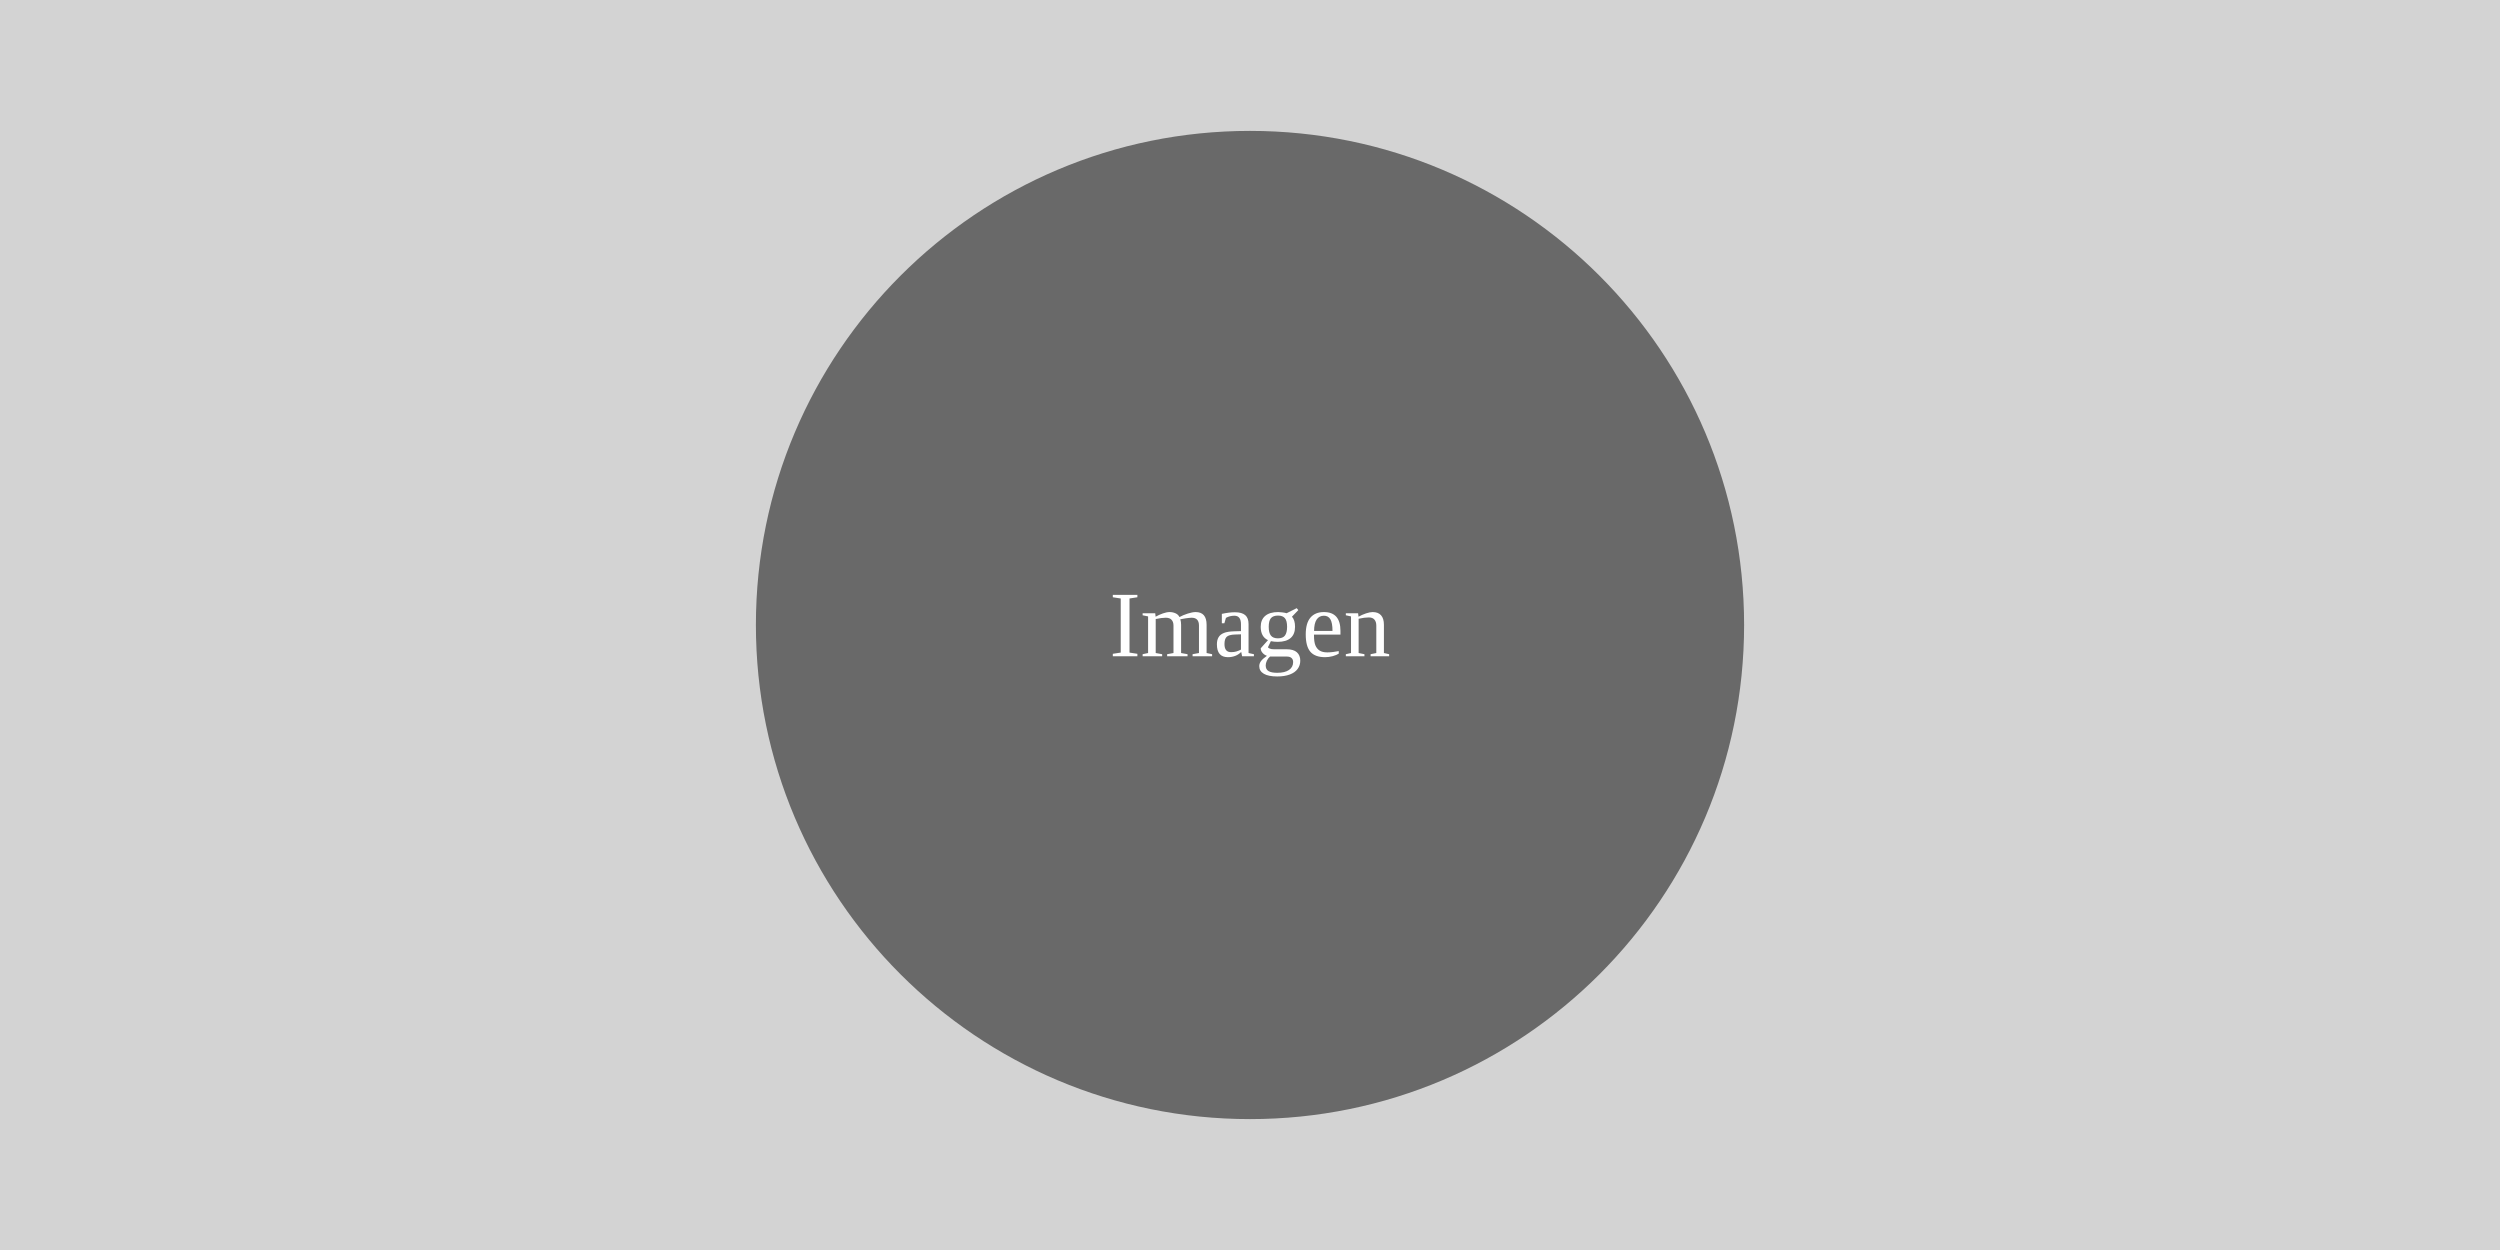
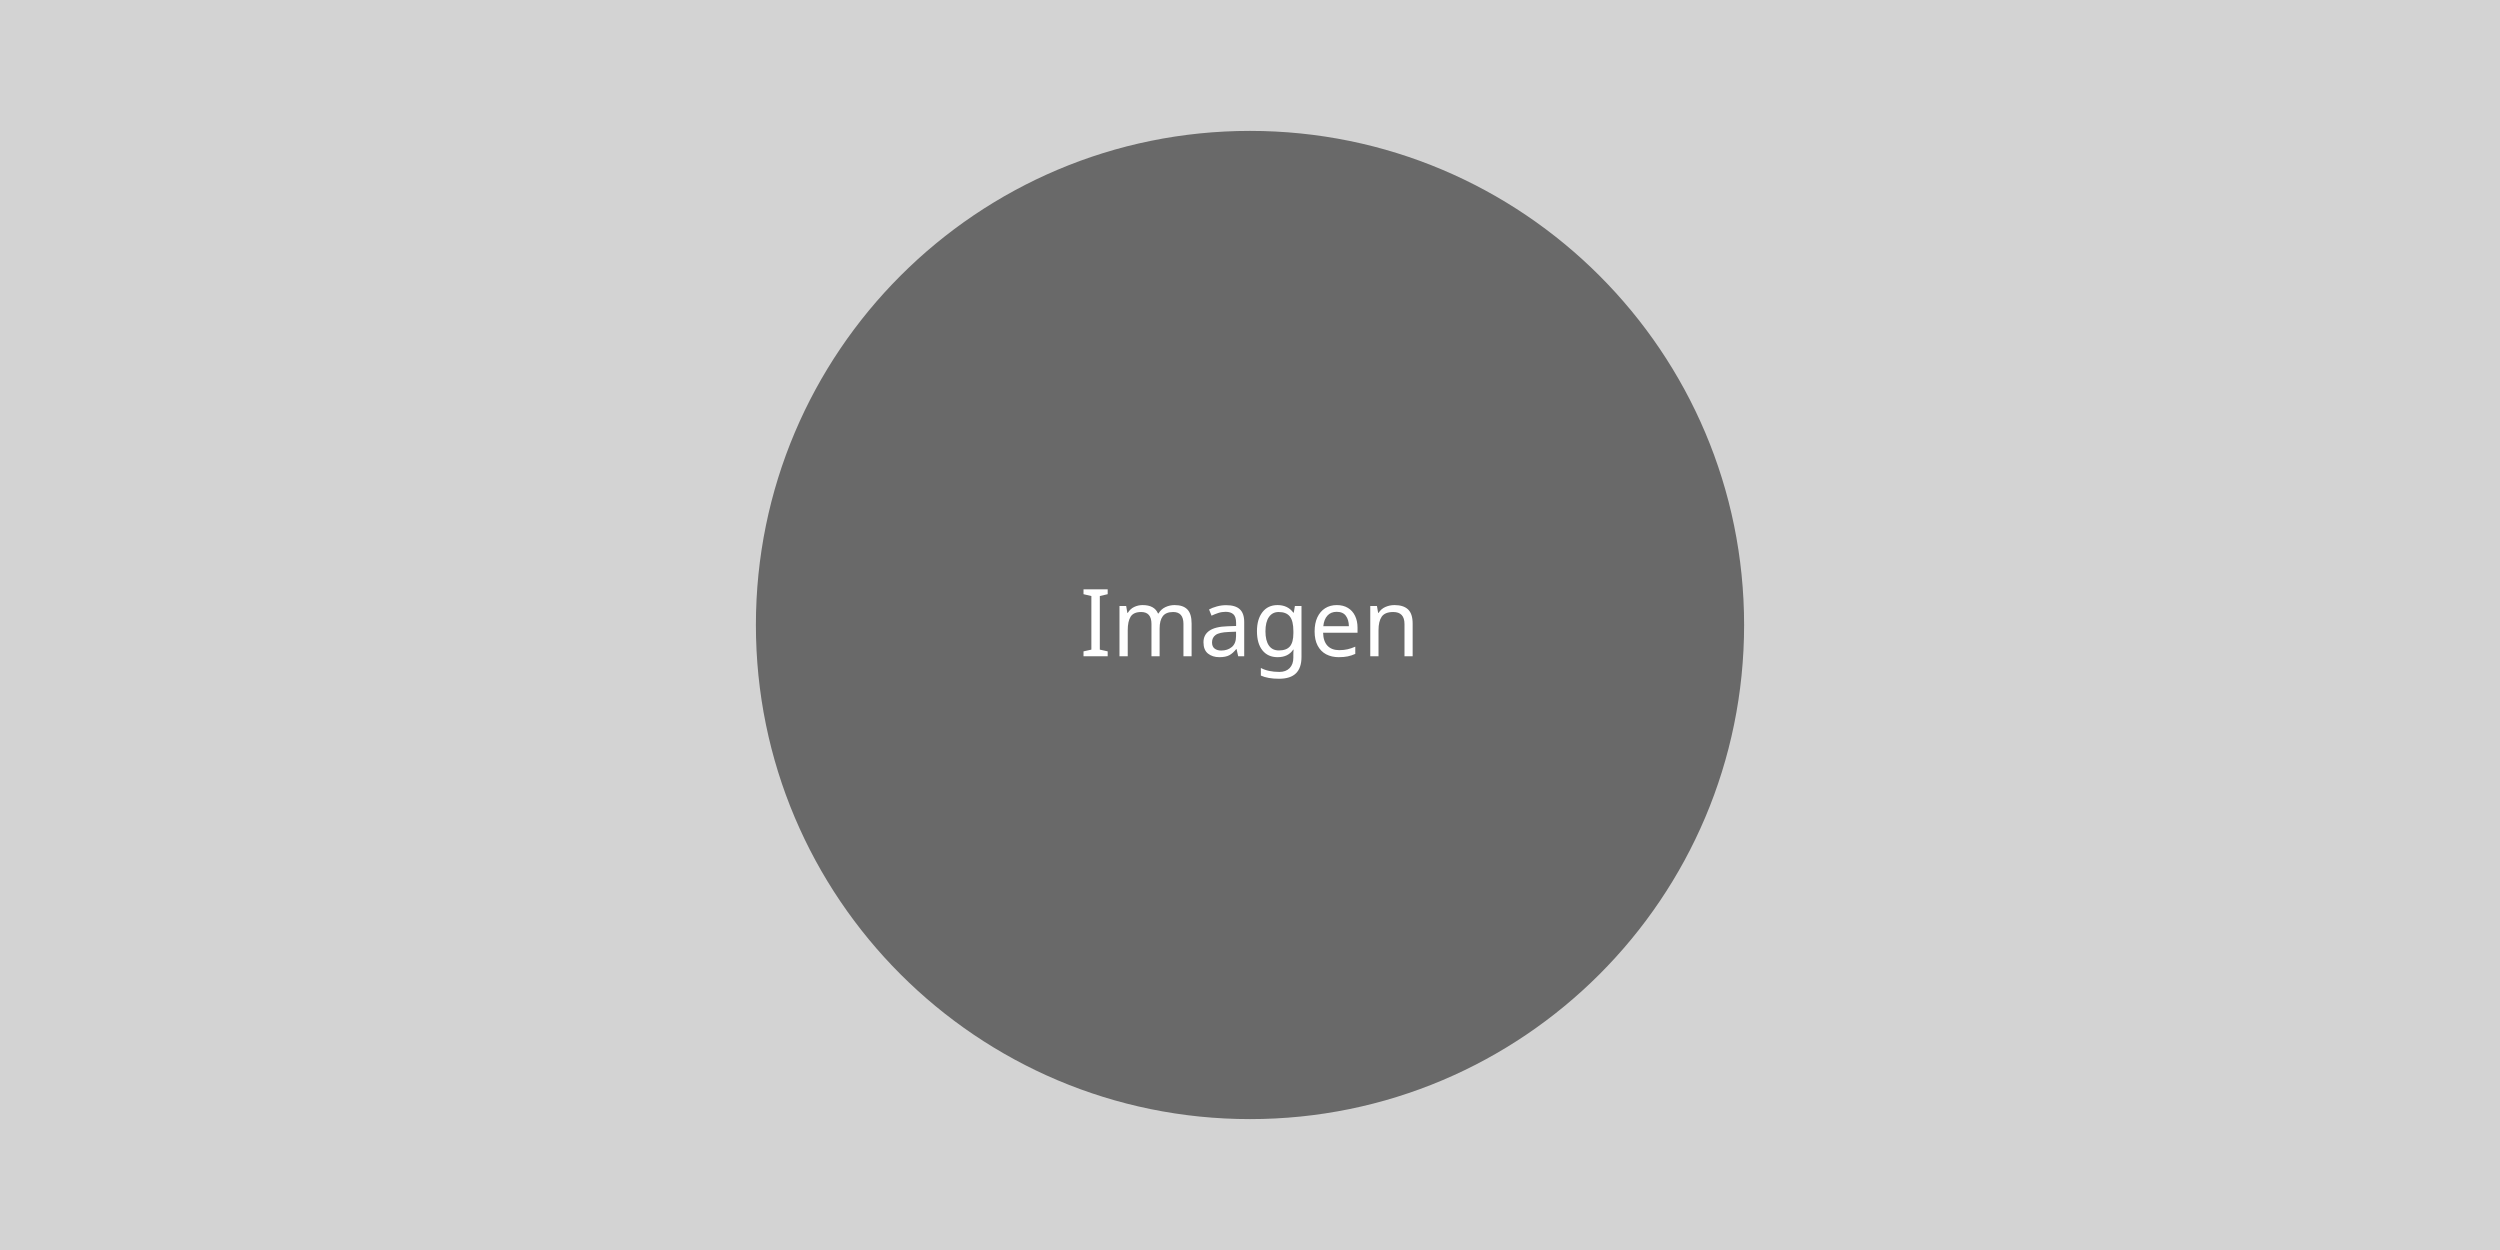
<svg xmlns="http://www.w3.org/2000/svg" version="1.1" baseProfile="full" width="800" height="400">
  <rect width="100%" height="100%" fill="lightgray" />
  <circle cx="50%" cy="50%" r="25%" fill="dimgray" />
-   <text x="400" y="210" font-size="30" text-anchor="middle" fill="white">Imagen</text>
+   <text x="400" y="210" font-size="30" text-anchor="middle" fill="white" style="font-family: sans-serif">Imagen</text>
</svg>
